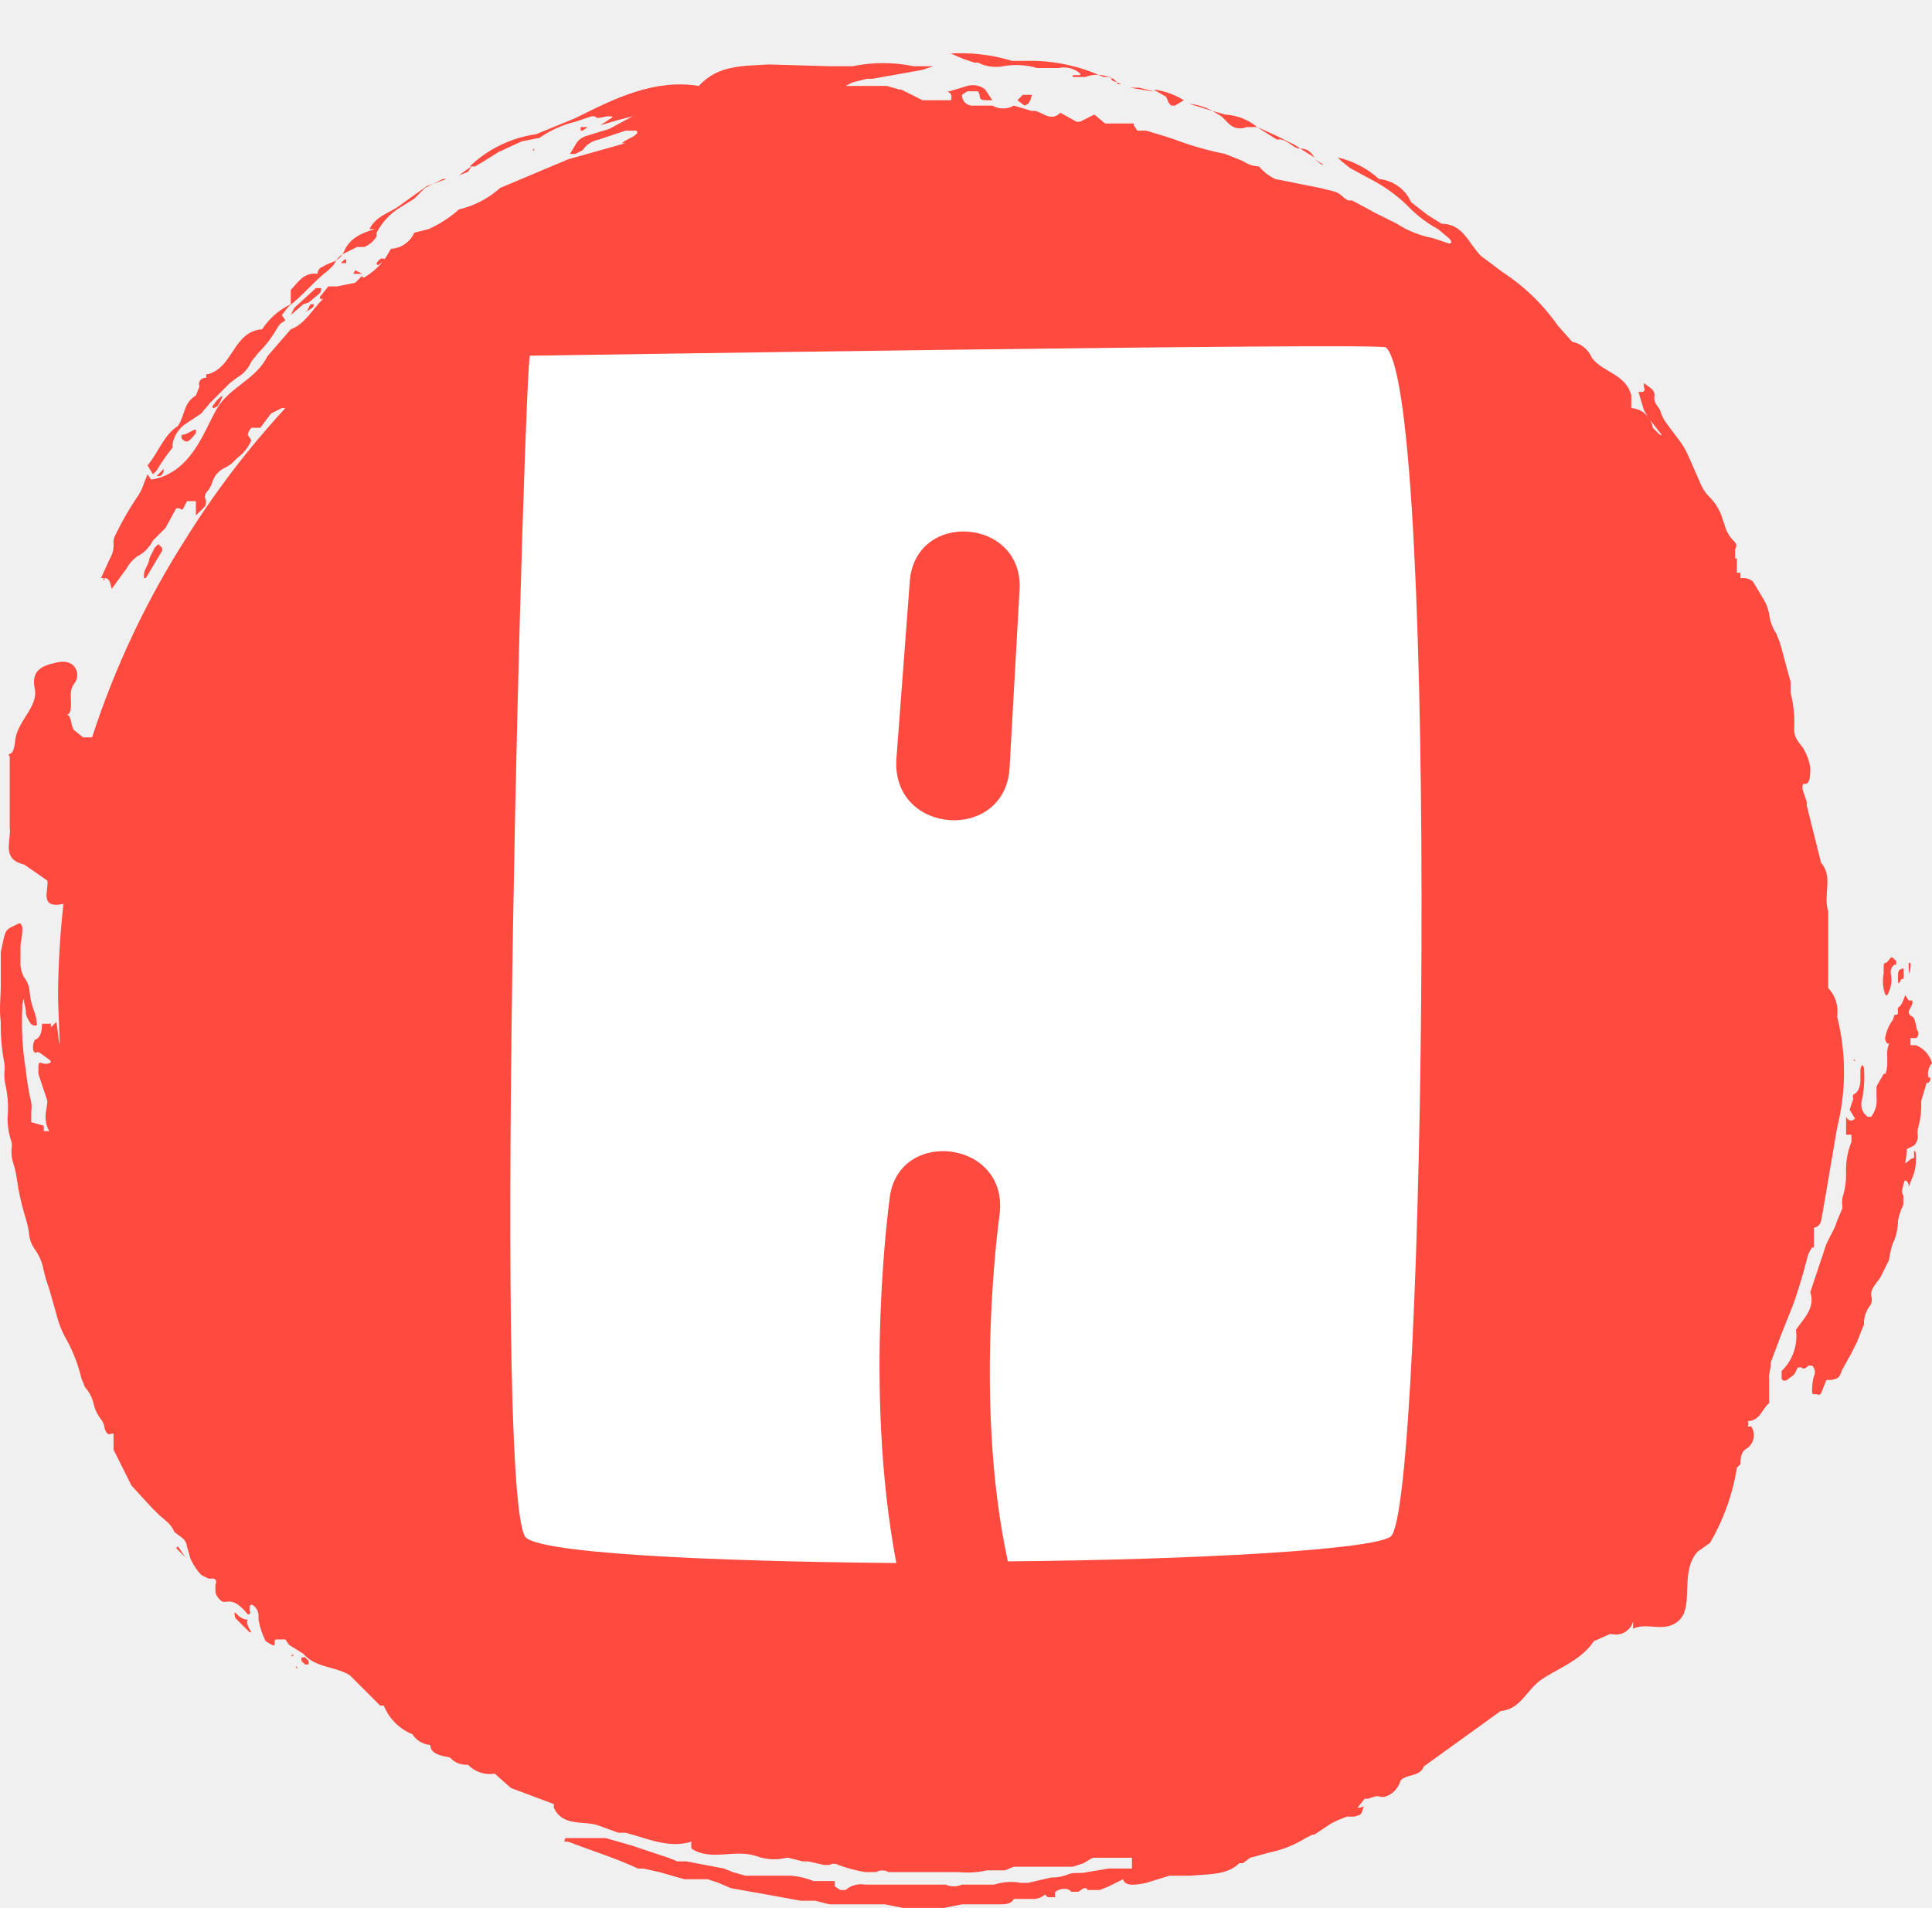
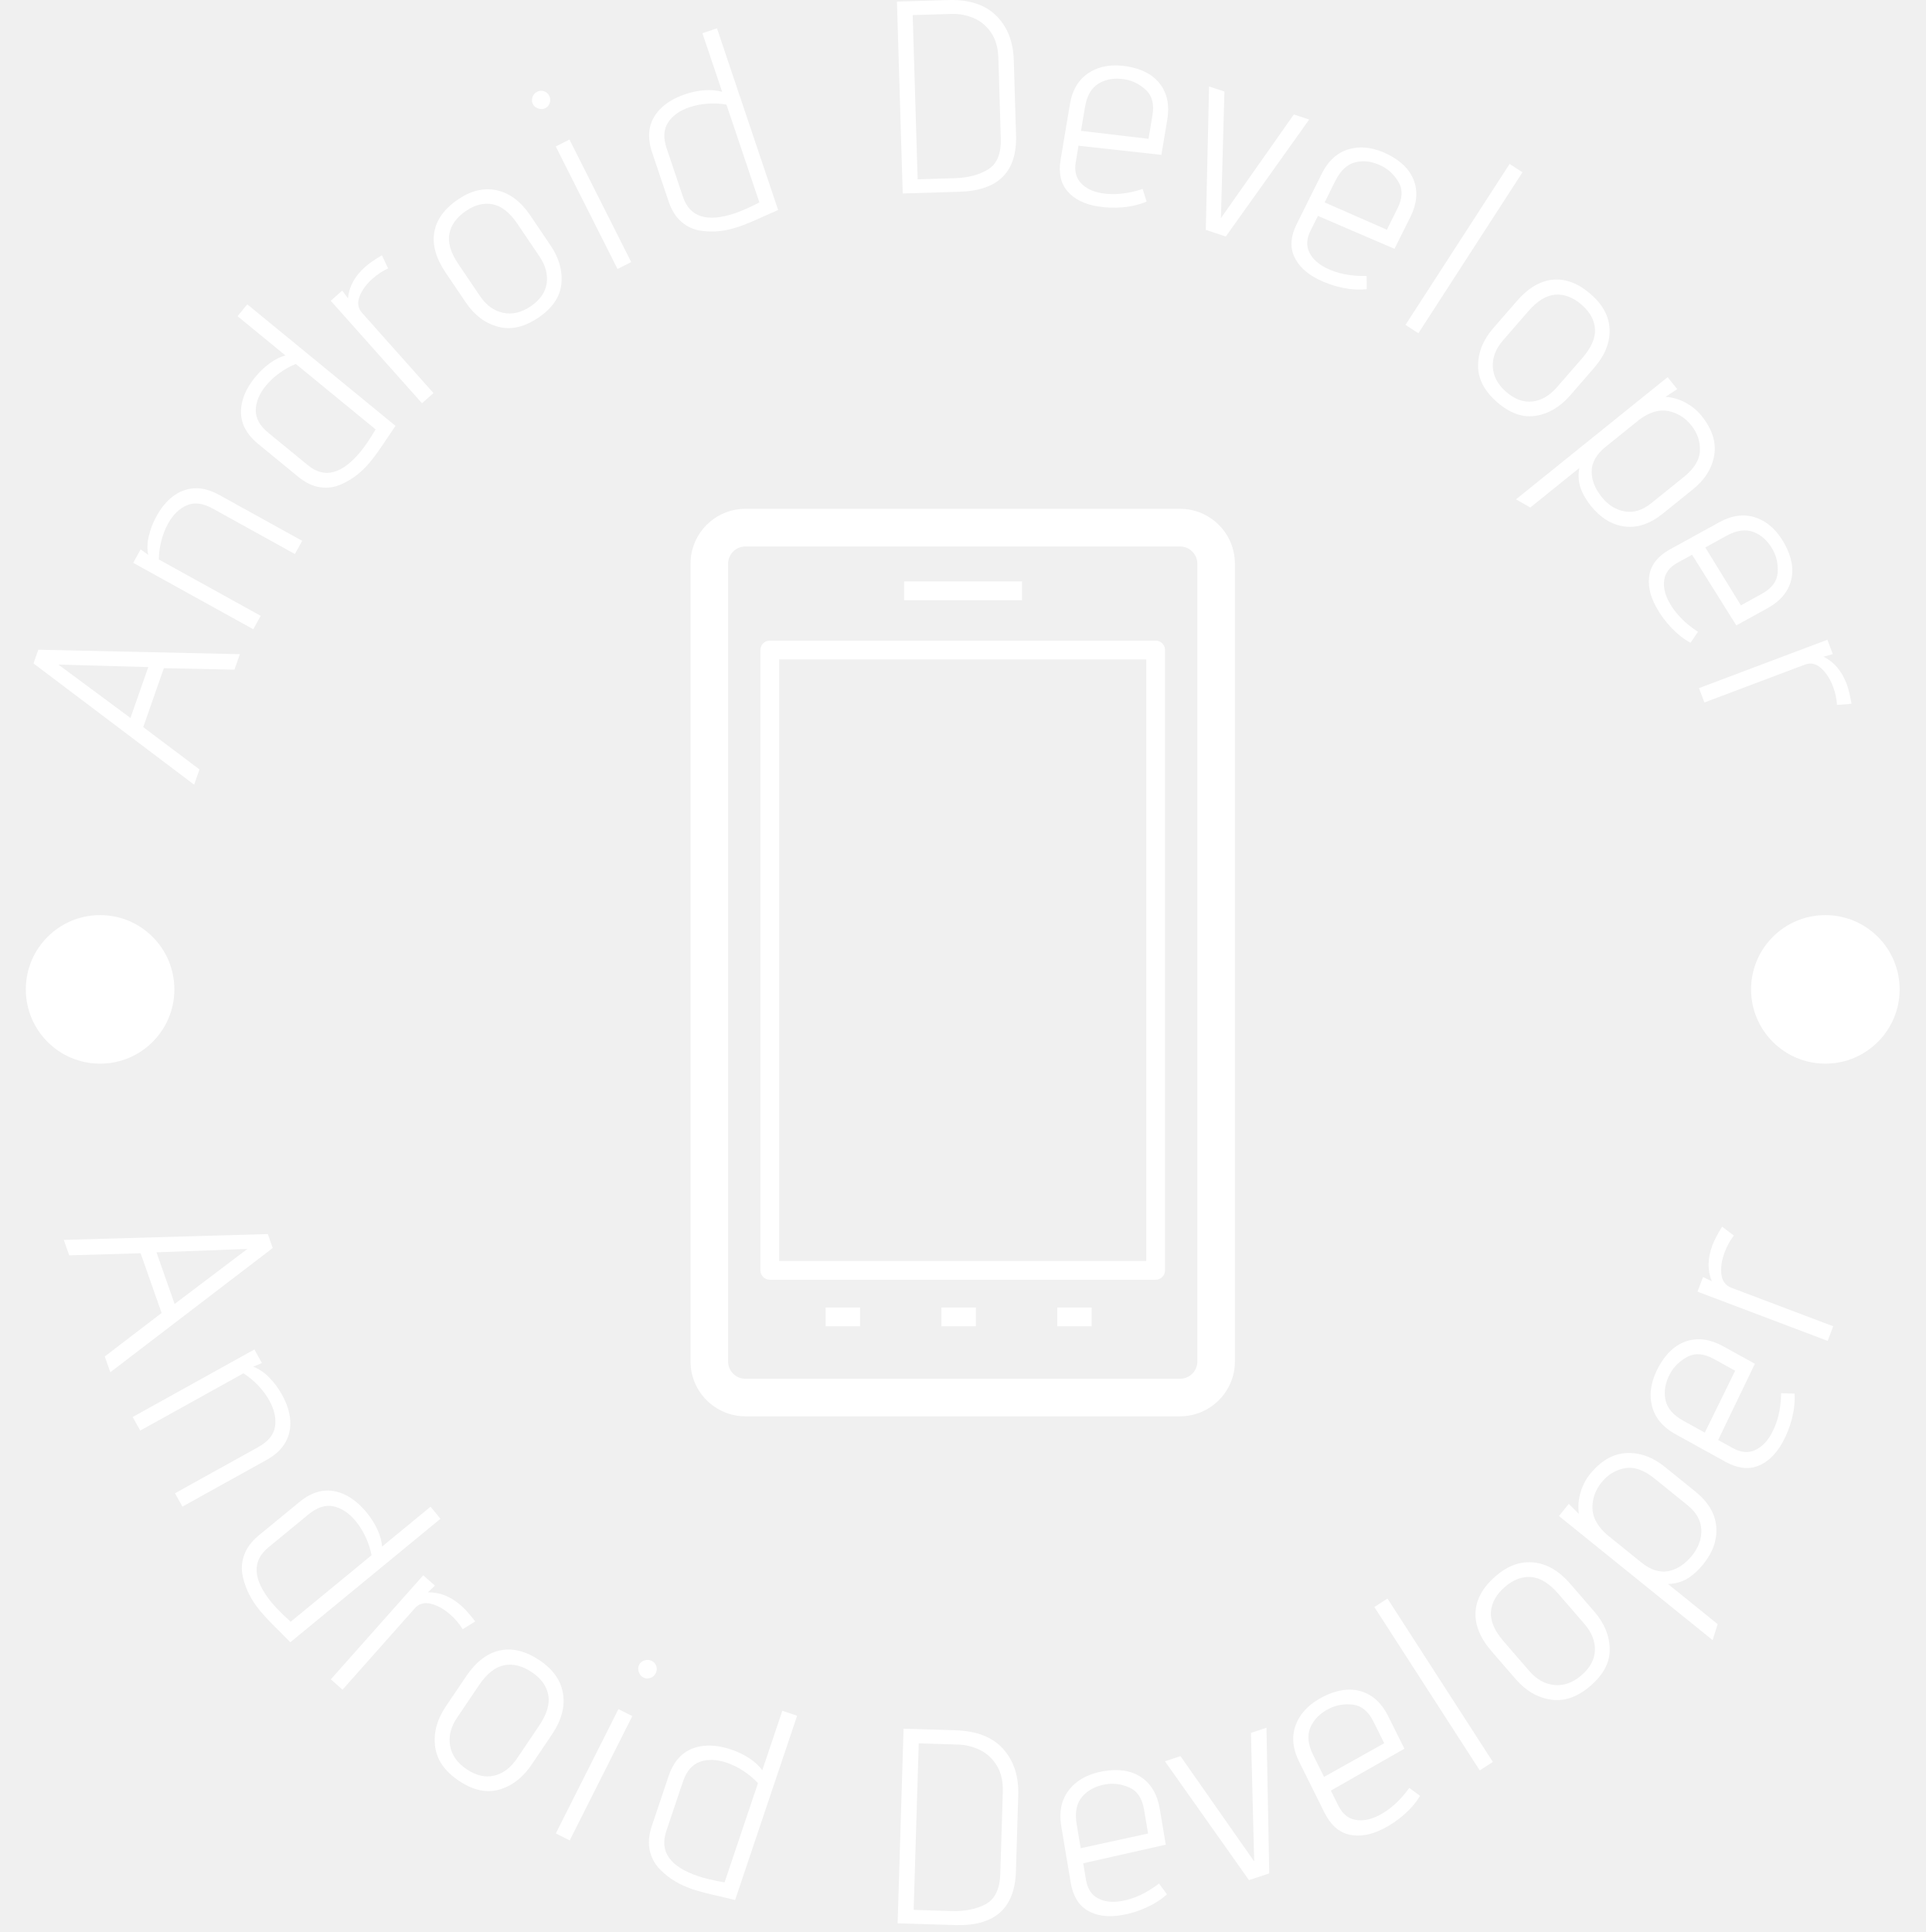
- <svg xmlns="http://www.w3.org/2000/svg" width="308.761" height="304.916" viewBox="0 0 106.008 104.687" class="css-1j8o68f" version="1.1" id="svg23">
-   <defs id="SvgjsDefs2684" />
-   <g id="SvgjsG2685" featurekey="rootContainer" transform="matrix(0.9820593,0,0,0.9820593,-0.05456052,0)" fill="#ff4a3f">
-     <g id="g17">
-       <path d="M19.8 15.3h.5l-.4-.2zm.5.1zm.8-.7c0 .1 0 .1.1.1l.4-.3c-.2-.1-.3-.1-.5.2zm.4-.2zm-4.1 2.3zm-.2.6l.3-.2c.1-.1.1-.2.1-.2h-.2l-.2.4c-.1-.1-.1 0 0 0zm2.2-2.9h-.1l-.2.2h.3zm-2.1 2.4l.6-.5c.1-.1.1-.2.1-.3h-.3l-1.2 1.1-.2.4.7-.6zm-1.1.8z" id="path3" />
-       <path d="M9.7 25v-.2a1.7 1.7 0 0 1 .7-1.1l.9-.6.5-.6.7-.7.4-.4.4-.3a1.9 1.9 0 0 0 .8-.9l.4-.5a5.9 5.9 0 0 0 1-1.3l.2-.3.3-.2-.2-.3.4-.5c.8-.6 1.4-1.4 2.2-2l.3-.3a1.4 1.4 0 0 1 .5-.6l.8-.4h.4a1.4 1.4 0 0 0 .7-.6V13a3.5 3.5 0 0 1 1.3-1.4l.8-.5.2-.2.4-.4 1-.5h.2l-1.1.4-1.4 1c-.6.5-1.4.6-1.8 1.4h.3c-.7.2-1.4.5-1.7 1.2s-.8.6-1.2.9a.4.4 0 0 0-.3.4c-.8-.1-1.1.5-1.5.9v.8a3.9 3.9 0 0 0-1.6 1.4c-1.6.1-1.6 2.1-3 2.5h-.1a.2.2 0 0 0 0 .2c-.3 0-.5.2-.4.5l-.2.5c-.7.4-.6 1.1-1 1.7-.8.5-1.1 1.5-1.7 2.2l.3.5.2-.2a11.6 11.6 0 0 1 .9-1.3zM53.9 3.3l.6.2h.2a2.2 2.2 0 0 0 1.4.2 4.1 4.1 0 0 1 1.9.1h1.2a1.4 1.4 0 0 1 1.2.3.1.1 0 0 1 0 .1H60a.1.1 0 0 0 0 .1h.7a1.8 1.8 0 0 1 1.3 0c.2 0 .1.1.2.2l.5.2h-.2c-.2-.4-.5-.4-.8-.4a9.7 9.7 0 0 0-4.3-.9h-.8A9.8 9.8 0 0 0 53 3h.2zm7.3 3.1zM50.3 4.7zm10.9 1.7h.2-.2zM19 14.7zm32.1-10zm17.6 2.2a.9.9 0 0 0 1 .2h.6a3.1 3.1 0 0 0-1.8-.7l-.7-.2.5.3zm-3.4-1.3c0 .1.1.2.2.3h.2l.5-.3a4.2 4.2 0 0 0-1.7-.6l.7.4zm7.4 2.7l.8.5c-.2-.3-.4-.5-.8-.5z" id="path5" />
-       <path d="M99 76.1l.6-1.6.6-1.5c.2-.5.6-1.8.8-2.6a1.7 1.7 0 0 1 .3-.7h.1v-1.1c.5-.1.4-.6.5-.9l.8-4.7a12.7 12.7 0 0 0 0-6.2 1.9 1.9 0 0 0-.5-1.6v-4.3c-.3-.9.3-1.9-.4-2.7L101 45a.4.4 0 0 0 0-.2l-.2-.6a.5.5 0 0 1 0-.4h.1c.3 0 .3-.5.3-.9a3 3 0 0 0-.4-1.1l-.3-.4a1.1 1.1 0 0 1-.2-.7 6.7 6.7 0 0 0-.2-2v-.6c-.2-.7-.4-1.5-.6-2.2l-.2-.5a2.5 2.5 0 0 1-.4-1.1 2.5 2.5 0 0 0-.3-.8l-.6-1a.8.8 0 0 0-.6-.2h-.1V32h-.2v-.8H97V31a.4.4 0 0 0 0-.1v-.2c.1-.2.1-.3-.1-.5a1.8 1.8 0 0 1-.4-.6l-.2-.6a2.9 2.9 0 0 0-.7-1.2 2.2 2.2 0 0 1-.5-.7l-.7-1.6a4.3 4.3 0 0 0-.6-1l-.6-.8a2.4 2.4 0 0 1-.4-.8l-.2-.3a.6.6 0 0 1-.1-.5.5.5 0 0 0-.2-.4l-.4-.3v.2c.1.2 0 .3-.1.3h-.2l.3 1 .3.5.7.9h-.1l-.2-.2-.2-.2a1.3 1.3 0 0 0-1.2-1.1v-.7c-.3-1.2-1.6-1.3-2.2-2.1a1.5 1.5 0 0 0-1.1-.9l-.8-.9a11.3 11.3 0 0 0-3.1-3l-.8-.6-.4-.3c-.7-.7-1-1.8-2.2-1.8l-.8-.5-.9-.7a2.2 2.2 0 0 0-1.8-1.3 5.1 5.1 0 0 0-2.3-1.2l.2.2.5.4 1.3.7a8.5 8.5 0 0 1 2.1 1.6 6.8 6.8 0 0 0 1.5 1.1l.6.5c.1.1.2.2.1.3H81l-.9-.3a5.6 5.6 0 0 1-2-.8l-1.2-.6-1.3-.7h-.2c-.3-.1-.4-.4-.8-.5l-.8-.2-2.5-.5a2.6 2.6 0 0 1-.9-.7 1.7 1.7 0 0 1-.9-.3l-1-.4a18.1 18.1 0 0 1-2.8-.8l-.6-.2-1-.3h-.5l-.2-.3v-.1h-1.6l-.6-.5-.4.2-.4.2h-.2l-.9-.5c-.6.6-1.1-.2-1.6-.1l-1-.3a1.2 1.2 0 0 1-1.2 0h-1.2a.6.6 0 0 1-.5-.6l.3-.2h.6a.7.7 0 0 1 .1.3c0 .2.2.2.5.2h.2l-.4-.6a1.1 1.1 0 0 0-1-.2l-1 .3H53c.3.2.2.3.2.5h-1.6l-.4-.2-.8-.4h-.1l-.7-.2h-2.3l.4-.2.8-.2h.3l1.7-.3 1.1-.2.6-.2h-1.1a8.4 8.4 0 0 0-3.4 0h-1.3L43 3.6c-1.4.1-2.8 0-3.9 1.2-2.5-.4-4.7.7-6.9 1.8l-2.2.9a6.7 6.7 0 0 0-3.7 1.8h.3l.5-.3.8-.5 1.3-.6 1-.2a6 6 0 0 1 2-.9l.9-.3h.2c.1.2.5 0 .7 0h.2c.1 0 .1.1 0 .1l-.6.4 1-.3.8-.2-1.3.7-1.3.4a1 1 0 0 0-.6.5l-.3.5h.3l.4-.2a1.4 1.4 0 0 1 .9-.6l1.5-.5h.5a.1.1 0 0 1 .1.2c-.2.2-.6.3-.8.5h.2l-3.2.9-3.8 1.6a5.2 5.2 0 0 1-2.3 1.2 6.6 6.6 0 0 1-1.7 1.1l-.8.2a1.5 1.5 0 0 1-1.3.9l-.3.5a3.7 3.7 0 0 1-1.2 1.1h-.1v-.1l-.2.2-.2.2-1 .2h-.5l-.4.5c-.1.1-.1.2 0 .2h.1c-.6.6-1 1.4-1.8 1.7L15 19.9c-.6 1.2-1.8 1.6-2.6 2.6s-1.4 3.9-3.9 4.3l-.2-.3-.2.5a2.7 2.7 0 0 1-.4.8 16.9 16.9 0 0 0-1.2 2.1.8.8 0 0 0-.1.5 1.4 1.4 0 0 1-.2.8l-.5 1.1h.2c.3 0 .3.3.4.6l.8-1.1a2.2 2.2 0 0 1 .6-.7 2 2 0 0 0 .9-.9l.3-.3.4-.4.6-1.1h.2c.1.1.1.1.2 0l.2-.4h.5v.8l.5-.5a.5.5 0 0 0 0-.5.4.4 0 0 1 .1-.3 1.5 1.5 0 0 0 .3-.5 1.3 1.3 0 0 1 .8-.9l.3-.2.3-.3a2.4 2.4 0 0 0 .8-1l-.2-.3c0-.1.1-.3.2-.4h.5l.6-.8.6-.3h.2a48.8 48.8 0 0 0-5.5 7.2h-.1.1a48.4 48.4 0 0 0-5.3 11.2h-.5l-.5-.4c-.2-.2-.1-.7-.4-.9h.1c.3-.5-.1-1.2.3-1.7s.1-1.4-.9-1.2-1.5.5-1.3 1.5-1 1.8-1.1 2.9-.5.5-.3.9v3.9c.1.8-.5 1.8.8 2.1l1.3.9c.1.5-.5 1.6.9 1.3a49.2 49.2 0 0 0-.3 5c0 1.1.1 2.2.1 3.3v-.4c-.1-.4-.1-.8-.2-1.3l-.3.3v-.2h-.5c0 .5-.1.8-.4.9a.9.9 0 0 0-.1.5c0 .1.1.3.2.2s.4.2.7.4-.2.3-.4.2-.2.1-.2.3v.3l.5 1.5c0 .3-.1.6-.1.9a1.7 1.7 0 0 0 .2.8h-.3v-.3l-.7-.2v-.6a1.5 1.5 0 0 0 0-.5 14.6 14.6 0 0 1-.3-1.8 16.6 16.6 0 0 1-.2-3.5.9.9 0 0 1 .1-.5v.2a2.9 2.9 0 0 1 .1.5.8.8 0 0 0 .1.4c.1.2.2.4.4.4s.1-.1.1-.2a2.1 2.1 0 0 0-.1-.5 4.2 4.2 0 0 1-.3-1.3 1.5 1.5 0 0 0-.3-.7 1.6 1.6 0 0 1-.2-.9v-.8c0-.3.1-.6.1-.9a.5.5 0 0 0-.1-.4h-.1c-.8.4-.7.2-1 1.6V55c0 .7-.1 1.4 0 2.1a10.8 10.8 0 0 0 .2 2.3 1.8 1.8 0 0 1 0 .5 3.1 3.1 0 0 0 .1.9 5.9 5.9 0 0 1 .1 1.3 3.9 3.9 0 0 0 .2 1.7 1.2 1.2 0 0 1 0 .4 2.1 2.1 0 0 0 .1.8 4.9 4.9 0 0 1 .2.9 14 14 0 0 0 .5 2.2 5 5 0 0 1 .2 1 1.7 1.7 0 0 0 .3.7 2.9 2.9 0 0 1 .5 1.2 8.5 8.5 0 0 0 .3 1l.4 1.4a5.4 5.4 0 0 0 .6 1.5 8.5 8.5 0 0 1 .8 2.1l.2.5a2.1 2.1 0 0 1 .5 1 2.1 2.1 0 0 0 .4.8 1 1 0 0 1 .2.5c.1.3.2.4.4.3h.1v.9l.5 1 .5 1 1.1 1.2.4.4c.3.3.7.5.9 1l.4.3a.7.7 0 0 1 .3.5l.2.7a3.3 3.3 0 0 0 .6.9l.4.2h.3a.2.2 0 0 1 .1.3 2.5 2.5 0 0 0 0 .5.9.9 0 0 0 .4.5h.2c.4-.1.8.2 1.2.7h.1c0-.1.1-.1 0-.2v-.2c0-.1.1-.2.2-.1a.7.7 0 0 1 .3.6v.2a4.3 4.3 0 0 0 .4 1.2c.5.3.5.3.5.1s0-.2.2-.2h.4l.2.3.8.5c.7.8 1.8.7 2.6 1.2l1.7 1.7h.2a2.9 2.9 0 0 0 1.6 1.6 1.3 1.3 0 0 0 1 .6c0 .5.6.6 1.1.7a1.2 1.2 0 0 0 .8.4h.2a1.7 1.7 0 0 0 1.5.5l.9.8 2.4.9v.2c.5 1.1 1.7.7 2.5 1l1.1.4h.4c1.2.3 2.4.9 3.7.5a.7.7 0 0 0 0 .4c1.1.7 2.4 0 3.6.4a2.9 2.9 0 0 0 1.7.1h.1l.8.2h.3l.9.2h.3a.5.5 0 0 1 .5 0 7.9 7.9 0 0 0 1.5.4h.6a.7.7 0 0 1 .7 0h3.9a5 5 0 0 0 1.6-.1h1l.5-.2H60l.6-.2.5-.3h2.2v.6H62l-1.2.2c-.4.1-.7 0-1 .1a2.4 2.4 0 0 1-1 .2l-1.3.3h-.4a3.1 3.1 0 0 0-1.5.1h-1.8a1.1 1.1 0 0 1-.9 0h-4.5a1.3 1.3 0 0 0-1.1.3H47l-.3-.2v-.3h-1.2a4.1 4.1 0 0 0-1.3-.3h-2.5l-.7-.2-.5-.2-2.1-.4h-.5l-.5-.2-2.1-.7-1.4-.4h-2.2c-.1 0-.1.1-.1.2h.2c1.3.5 2.6.9 3.9 1.5h.3l.9.2 1.4.4h1.3l.6.2.7.3 1.7.3 1.1.2 1.1.2h.8l.8.2h3.1l1 .2h2.3l1-.2H56c.4 0 .6-.1.7-.3h1a1 1 0 0 0 .8-.3c-.1.1 0 .1.1.2h.4v-.2c0-.1 0-.1.2-.2s.6-.1.7.1h.4l.3-.2c.2 0 .2 0 .2.1h.7l.5-.2.8-.4c.1.3.4.4 1.3.2l1.3-.4h1.2c.9-.1 2 0 2.7-.7h.2l.4-.3 1.1-.3a6.1 6.1 0 0 0 2-.8l.4-.2h.1l.9-.6.4-.2.5-.2h.4c.4-.1.4-.1.5-.4s0-.1-.2-.1h-.1l.4-.5h.2c.3-.1.5-.2.7-.1h.2a1.3 1.3 0 0 0 .9-.9c.3-.4 1.1-.2 1.3-.8l4.3-3.1c1.1-.1 1.4-1.1 2.2-1.7s2.3-1.1 3-2.2l.9-.4h.1a1 1 0 0 0 1.2-.7v.4c.8-.4 1.8.3 2.6-.5s0-2.7 1-3.8l.7-.5a12.1 12.1 0 0 0 1.5-4.2l.2-.2c0-.3 0-.7.4-.9a.9.9 0 0 0 .2-1.2h-.2a.3.3 0 0 0 0-.3c.7 0 .8-.7 1.2-1V77a.5.5 0 0 1 0-.2 3.8 3.8 0 0 0 .1-.7zM5.9 32.2z" id="path7" />
-       <path d="M26.4 9.3l-.3.2-.4.3.5-.2zm6.1-2h.1l.3-.2h-.4zm-2.6 1l-.1.1h.1v-.1zm-1.5 1.4zm1.3-.2zm-6.3 3.1zM9.2 26.2l-.4.4H9a.4.4 0 0 0 .2-.4zm3-3.5a2.1 2.1 0 0 0 .3-.6 1.5 1.5 0 0 0-.5.5c-.1.1-.1.2 0 .2zM11 24.2V24c-.2 0-.5.3-.8.3v.2c.3.3.4.2.8-.3zm3 66.2zM73.9 9.2h.1l-.5-.3zm-2.5-1.4c.5-.1.8.4 1.2.5h.1l-.3-.2-1-.5-1.1-.5.3.2zM52.8 3.1zm11.7 2h-.1l-1.2-.2h.5zm2 .7l1.3.4a3.3 3.3 0 0 0-1.3-.4zm-9 0a1 1 0 0 0 .2-.5h-.5l-.3.3.4.3zm9 1.6zM49.9 4.2zm2.9.7zM48.5 4zm13.8 2.1a.5.5 0 0 0 0 .1zm44.8 52.3h-.3V58h.3c.1 0 .2-.3.1-.4s-.1-.7-.3-.8a.3.3 0 0 1-.2-.3l.2-.4a.4.4 0 0 0 0-.2h-.2l-.2-.3c-.1.3-.2.6-.4.7a.5.5 0 0 0 0 .2c0 .1 0 .2-.1.2h-.1a1.1 1.1 0 0 1-.1.3 2.3 2.3 0 0 0-.4.9.4.4 0 0 0 .1.4h.1a1.7 1.7 0 0 0-.1.8v.4a1.8 1.8 0 0 1-.1.5h-.1l-.4.7v.6a1.5 1.5 0 0 1-.3 1.1h-.2l-.2-.2a.9.9 0 0 1-.1-.8 6.5 6.5 0 0 0 .1-1.7c0-.1-.1-.2-.1-.2a.5.5 0 0 0-.1.3v.6c0 .2-.1.6-.3.7s-.1.2-.1.3l-.2.6.3.5c-.2.2-.4.1-.5-.1v1h.3v.4a4.2 4.2 0 0 0-.3 1.4 3.3 3.3 0 0 0 0 .4 4 4 0 0 1-.2 1.3 2 2 0 0 0 0 .6l-.3.7a3.2 3.2 0 0 1-.3.7l-.3.6-.9 2.7c.3.9-.4 1.5-.8 2.1a2.7 2.7 0 0 1-.8 2.3v.4c0 .1.1.2.3.1l.4-.3.2-.4h.2c.1.1.2.1.4-.1h.2a.5.5 0 0 1 .1.6 2.9 2.9 0 0 0-.1.8c0 .1 0 .2.1.2h.2c.1.1.2 0 .3-.3l.2-.5h.3c.4-.1.4-.1.6-.6l.5-.9.3-.6.4-1a1.6 1.6 0 0 1 .3-1 .6.6 0 0 0 .1-.6c0-.2 0-.3.2-.6l.3-.4.5-1a4.7 4.7 0 0 1 .2-.9 3 3 0 0 0 .3-1.3 3.8 3.8 0 0 1 .3-.9v-.5c-.1-.2-.1-.2 0-.6s.1-.2.2-.2a.4.4 0 0 1 .1.3l.2-.5a2.3 2.3 0 0 0 .2-.9v-.3c0-.1 0-.3-.1-.3v.4c-.2 0-.3.2-.5.3a6.4 6.4 0 0 0 .1-.8l.4-.2a.7.7 0 0 0 .2-.6 1.4 1.4 0 0 1 0-.3 4.8 4.8 0 0 0 .2-1.4v-.2l.3-1h.1a.3.3 0 0 0 .1-.3h-.1a.9.9 0 0 1 .2-.8 1.5 1.5 0 0 0-.9-1zm-1.2 7.8zm-.2-9.9zm0 0zM9.1 30.8a.3.3 0 0 0 0-.2l-.2-.2-.2.2-.3.6c0 .3-.3.6-.3.9v.2h.1zm96.3 24.8h.1a1.7 1.7 0 0 0 .2-1.2.5.5 0 0 1 .2-.5h.1v-.2l-.2-.2h-.1c-.1.1-.2.3-.3.3s-.1.1-.1.3v.3a2.2 2.2 0 0 0 .1 1.2zM13.2 90.1c-.1 0 0 .2 0 .3l.8.8h.1c-.2-.3-.3-.6-.2-.7a.9.9 0 0 1-.5-.2zm.8.3zm92.3-35.7h.1a2 2 0 0 0 0-.6c-.3.1-.3.1-.3.6s.1.1.2 0z" id="path9" />
-       <path d="M106.7 62a.6.6 0 0 0 .1-.5c0-.1-.1-.2-.1-.1h-.2v.2c0 .4.1.5.2.4zm.1-8.2h-.1v.6a1 1 0 0 0 .1-.6zM17.1 92.6h-.2v.2l.2.2h.2v-.2zm86.6-33.3c0-.1 0-.1-.1-.1zM9.9 86.5l.5.5-.4-.6z" id="path11" />
-       <circle cx="10.5" cy="87.1" transform="rotate(-24.8 10.4 87.159)" id="circle13" />
-       <path d="M9.7 30.1h-.1v.2-.2h.1zm83.2-6.6l-.2-.3h-.1zm-14.7 77.1zM5.9 32.2zm-.1.2a.3.3 0 0 0 .1-.2v.2zm1.9-4.9zM61.5 2.4zm42.8 58.2v.1-.1zM16.4 92.5h-.1c.1.1.2 0 .1-.1zm.2.7h.1l-.1-.1v.1zm73.9-71.3zm15.2 34.4zM14.6 91.7zm92.1-37zm-.8 11.4zM34.6 0z" id="path15" />
-     </g>
-   </g>
-   <g id="SvgjsG2686" featurekey="nameFeature-0" transform="matrix(2.284354,0,0,2.284354,27.98006,-5.60952)" fill="#ffffff">
-     <path d="M9.6 16.48 l-0.32 4.24 c-0.08 1.8 2.6 1.96 2.72 0.2 l0.24 -4.28 c0.12 -1.76 -2.56 -1.96 -2.64 -0.16 z M0.48 11 l0 0 c0.04 0 20.48 -0.32 20.56 -0.2 c1.28 1.12 0.96 27.8 0.12 28.56 c-0.4 0.32 -4.64 0.56 -9.2 0.6 c-0.84 -3.84 -0.2 -8.32 -0.2 -8.32 c0.24 -1.8 -2.44 -2.12 -2.64 -0.4 c0 0.04 -0.64 4.52 0.16 8.76 c-4.56 -0.04 -8.68 -0.24 -8.92 -0.64 c-0.8 -1.44 0 -28.28 0.12 -28.36 z" id="path20" />
+ <svg xmlns="http://www.w3.org/2000/svg" version="1.1" width="2000" height="2007" viewBox="0 0 2000 2007">
+   <g transform="matrix(1,0,0,1,0,-3.569807)">
+     <svg viewBox="0 0 280 281" data-background-color="#ffffff" preserveAspectRatio="xMidYMid meet" height="2007" width="2000">
+       <g id="tight-bounds" transform="matrix(1,0,0,1,0,0.5000147)">
+         <svg viewBox="0 0 280 280" height="280" width="280">
+           <g>
+             <svg viewBox="0 0 280 280" height="280" width="280">
+               <g>
+                 <svg viewBox="0 0 280 280" height="280" width="280">
+                   <g id="textblocktransform">
+                     <svg viewBox="0 0 280 280" height="280" width="280" id="textblock">
+                       <g>
+                         <svg viewBox="0 0 280 280" height="280" width="280">
+                           <g transform="matrix(1,0,0,1,100.4148,74.00337)">
+                             <svg viewBox="0 0 79.17 131.993" height="131.993" width="79.17">
+                               <g id="icon-0">
+                                 <svg data-name="Layer 1" viewBox="28.26 13.75 43.48 72.49" x="0" y="0" height="131.993" width="79.17" class="icon-jxe-0" data-fill-palette-color="accent" id="jxe-0">
+                                   <path d="M67.36 13.75H32.64A4.39 4.39 0 0 0 28.26 18.13V81.86A4.39 4.39 0 0 0 32.64 86.24H67.36A4.39 4.39 0 0 0 71.74 81.86V18.14A4.39 4.39 0 0 0 67.36 13.75M68.74 81.86A1.38 1.38 0 0 1 67.36 83.24H32.64A1.38 1.38 0 0 1 31.26 81.86V18.14A1.38 1.38 0 0 1 32.64 16.76H67.36A1.38 1.38 0 0 1 68.74 18.14z" fill="#ffffff" data-fill-palette-color="accent" />
+                                   <path d="M65.41 24.28H34.59A0.75 0.75 0 0 0 33.84 25.03V74.58A0.75 0.75 0 0 0 34.59 75.33H65.41A0.75 0.75 0 0 0 66.16 74.58V25A0.75 0.75 0 0 0 65.41 24.28M64.66 73.83H35.34V25.78H64.66z" fill="#ffffff" data-fill-palette-color="accent" />
+                                   <rect x="45.32" y="19.55" width="9.42" height="1.5" fill="#ffffff" data-fill-palette-color="accent" />
+                                   <rect x="39.05" y="77.55" width="2.75" height="1.5" fill="#ffffff" data-fill-palette-color="accent" />
+                                   <rect x="48.3" y="77.55" width="2.75" height="1.5" fill="#ffffff" data-fill-palette-color="accent" />
+                                   <rect x="57.55" y="77.55" width="2.75" height="1.5" fill="#ffffff" data-fill-palette-color="accent" />
+                                 </svg>
+                               </g>
+                             </svg>
+                           </g>
+                           <g id="text-0">
+                             <path d="M34.083 97.401l-10.262-0.219-3.002 8.57 8.182 6.157-0.777 2.218-23.361-17.636 0.697-1.992 29.313 0.647zM8.475 96.659l10.487 7.767 2.594-7.404z" fill="#ffffff" data-fill-palette-color="primary" />
+                             <path d="M42.876 80.578l-11.952-6.613c-1.417-0.784-2.673-0.941-3.769-0.47-1.095 0.471-2.003 1.357-2.722 2.659v0c-0.437 0.79-0.77 1.652-1 2.587-0.229 0.935-0.343 1.813-0.341 2.633v0l14.81 8.195-1.08 1.951-17.459-9.66 1.08-1.951 1.108 0.795c-0.179-0.827-0.153-1.738 0.078-2.733 0.232-0.995 0.605-1.956 1.119-2.886v0c0.707-1.278 1.52-2.254 2.44-2.928v0c0.932-0.698 1.961-1.077 3.087-1.137 1.126-0.06 2.327 0.264 3.605 0.97v0l12.057 6.672z" fill="#ffffff" data-fill-palette-color="primary" />
+                             <path d="M37.535 64.568c-2.156-1.768-2.918-3.852-2.288-6.254v0c0.3-1.162 0.93-2.328 1.889-3.498v0c0.623-0.76 1.317-1.418 2.083-1.975 0.766-0.557 1.525-0.938 2.278-1.145v0l-6.96-5.707 1.414-1.725 21.558 17.677-1.235 1.82c-0.951 1.452-1.737 2.558-2.36 3.318v0c-0.623 0.76-1.28 1.414-1.971 1.964-0.691 0.549-1.47 1.018-2.337 1.405v0c-0.976 0.436-1.999 0.575-3.072 0.417-1.072-0.158-2.132-0.666-3.179-1.525v0zM43.006 52.933c-0.762 0.302-1.536 0.732-2.32 1.291-0.784 0.559-1.463 1.187-2.035 1.885v0c-0.943 1.15-1.431 2.32-1.464 3.512-0.033 1.192 0.577 2.301 1.829 3.329v0l5.759 4.722c2.402 1.97 4.958 1.302 7.669-2.004v0c0.64-0.78 1.364-1.852 2.172-3.214v0z" fill="#ffffff" data-fill-palette-color="primary" />
+                             <path d="M61.363 58.652l-13.269-14.902 1.666-1.483 0.838 1.121c0.155-1.702 0.986-3.224 2.493-4.567v0c0.535-0.477 1.349-1.041 2.439-1.692v0l0.905 1.914c-0.811 0.367-1.564 0.859-2.258 1.477v0c-0.912 0.812-1.545 1.678-1.899 2.598-0.354 0.92-0.231 1.717 0.369 2.391v0l10.382 11.66z" fill="#ffffff" data-fill-palette-color="primary" />
+                             <path d="M80.048 35.683c1.249 1.848 1.777 3.718 1.583 5.612-0.194 1.894-1.314 3.532-3.359 4.915v0c-2.046 1.383-4.003 1.817-5.874 1.304-1.87-0.514-3.422-1.684-4.656-3.51v0l-2.945-4.355c-1.413-2.09-1.961-4.05-1.645-5.883 0.316-1.832 1.474-3.425 3.476-4.777v0c1.914-1.294 3.8-1.728 5.658-1.302 1.858 0.426 3.464 1.64 4.817 3.641v0zM75.256 32.577c-1.115-1.65-2.313-2.603-3.592-2.859-1.279-0.257-2.579 0.061-3.899 0.953v0c-1.364 0.922-2.17 2.028-2.419 3.319-0.249 1.29 0.184 2.76 1.299 4.41v0l3.167 4.684c0.892 1.32 2.004 2.122 3.335 2.409 1.331 0.286 2.667-0.025 4.01-0.932v0c1.364-0.922 2.143-2.034 2.336-3.335 0.194-1.301-0.163-2.622-1.07-3.964v0z" fill="#ffffff" data-fill-palette-color="primary" />
+                             <path d="M79.301 15.733c-0.308 0.155-0.65 0.171-1.024 0.048-0.374-0.123-0.639-0.339-0.795-0.648v0c-0.155-0.308-0.174-0.641-0.056-0.997 0.118-0.357 0.342-0.619 0.674-0.786v0c0.332-0.167 0.667-0.195 1.006-0.083 0.339 0.112 0.592 0.333 0.759 0.665v0c0.167 0.332 0.192 0.676 0.075 1.033-0.118 0.357-0.33 0.613-0.639 0.768zM89.797 39.12l-8.982-17.817 1.992-1.004 8.981 17.817z" fill="#ffffff" data-fill-palette-color="primary" />
+                             <path d="M94.829 22.171c-0.889-2.642-0.429-4.814 1.38-6.515v0c0.871-0.825 2.023-1.479 3.458-1.962v0c0.931-0.313 1.869-0.503 2.813-0.569 0.944-0.066 1.79 0.014 2.538 0.239v0l-2.871-8.531 2.114-0.711 8.892 26.422-2.013 0.887c-1.576 0.727-2.83 1.246-3.761 1.56v0c-0.931 0.313-1.835 0.519-2.712 0.619-0.877 0.099-1.786 0.083-2.727-0.049v0c-1.058-0.148-2-0.574-2.825-1.277-0.825-0.703-1.453-1.696-1.885-2.979v0zM105.64 15.213c-0.806-0.149-1.69-0.195-2.651-0.137-0.961 0.057-1.87 0.23-2.725 0.518v0c-1.409 0.474-2.444 1.208-3.105 2.2-0.66 0.993-0.732 2.256-0.215 3.791v0l2.375 7.059c0.991 2.944 3.512 3.735 7.563 2.371v0c0.956-0.322 2.139-0.846 3.547-1.572v0z" fill="#ffffff" data-fill-palette-color="primary" />
+                             <path d="M131.275 28.138l-0.841-27.905 7.484-0.226c2.999-0.09 5.313 0.663 6.941 2.261 1.629 1.598 2.484 3.763 2.567 6.497v0l0.328 10.908c0.16 5.308-2.573 8.046-8.199 8.215v0zM145.185 8.434c-0.046-1.513-0.408-2.757-1.089-3.732-0.68-0.976-1.531-1.674-2.553-2.095-1.022-0.421-2.077-0.615-3.166-0.582v0l-5.652 0.171 0.719 23.884 5.414-0.163c1.937-0.058 3.551-0.486 4.842-1.281 1.291-0.796 1.903-2.295 1.837-4.498v0z" fill="#ffffff" data-fill-palette-color="primary" />
+                             <path d="M166.745 29.313c-1.044 0.444-2.194 0.723-3.451 0.835-1.257 0.113-2.488 0.068-3.692-0.134v0c-1.938-0.324-3.396-1.06-4.376-2.206-0.979-1.147-1.309-2.676-0.988-4.587v0l1.348-8.052c0.355-2.121 1.293-3.66 2.812-4.617 1.52-0.957 3.366-1.254 5.54-0.89v0c2.173 0.364 3.771 1.23 4.794 2.6 1.023 1.369 1.361 3.088 1.014 5.156v0l-0.855 5.107-12.052-1.332-0.401 2.396c-0.21 1.257 0.038 2.268 0.744 3.032 0.707 0.764 1.714 1.256 3.023 1.476v0c1.833 0.307 3.819 0.101 5.959-0.618v0zM167.593 16.775c0.272-1.624-0.047-2.855-0.957-3.693-0.909-0.839-1.927-1.352-3.053-1.541v0c-1.44-0.241-2.697-0.048-3.772 0.58-1.074 0.628-1.752 1.78-2.032 3.455v0l-0.579 3.457 9.821 1.159z" fill="#ffffff" data-fill-palette-color="primary" />
+                             <path d="M175.351 33.434l0.475-20.857 2.231 0.737-0.507 18.414 10.604-15.077 2.231 0.737-12.123 17.008z" fill="#ffffff" data-fill-palette-color="primary" />
+                             <path d="M198.761 42.056c-1.128 0.121-2.309 0.051-3.545-0.207-1.235-0.259-2.4-0.661-3.493-1.206v0c-1.759-0.876-2.939-2.005-3.541-3.387-0.602-1.382-0.471-2.941 0.394-4.676v0l3.639-7.308c0.959-1.925 2.304-3.124 4.037-3.596 1.733-0.472 3.586-0.217 5.558 0.766v0c1.973 0.982 3.248 2.277 3.827 3.885 0.579 1.608 0.4 3.351-0.535 5.229v0l-2.308 4.634-11.139-4.79-1.083 2.174c-0.568 1.141-0.626 2.18-0.173 3.117 0.453 0.937 1.273 1.702 2.462 2.294v0c1.664 0.828 3.623 1.211 5.879 1.148v0zM203.23 30.312c0.734-1.474 0.788-2.744 0.163-3.812-0.625-1.068-1.449-1.856-2.471-2.365v0c-1.307-0.651-2.566-0.833-3.776-0.546-1.211 0.287-2.195 1.191-2.953 2.713v0l-1.562 3.137 9.055 3.975z" fill="#ffffff" data-fill-palette-color="primary" />
+                             <path d="M204.393 47.255l15.139-23.409 1.873 1.212-15.139 23.409z" fill="#ffffff" data-fill-palette-color="primary" />
+                             <path d="M228.353 57.497c-1.463 1.684-3.134 2.676-5.014 2.978-1.88 0.301-3.752-0.357-5.615-1.977v0c-1.864-1.619-2.789-3.399-2.775-5.338 0.014-1.939 0.744-3.741 2.189-5.405v0l3.448-3.969c1.654-1.904 3.407-2.94 5.258-3.107 1.851-0.168 3.689 0.541 5.513 2.125v0c1.744 1.515 2.65 3.225 2.718 5.13 0.068 1.905-0.69 3.77-2.275 5.594v0zM230.117 52.066c1.306-1.503 1.918-2.906 1.835-4.208-0.082-1.302-0.724-2.476-1.927-3.521v0c-1.243-1.08-2.52-1.573-3.83-1.481-1.311 0.092-2.619 0.89-3.925 2.393v0l-3.709 4.269c-1.045 1.203-1.533 2.484-1.466 3.844 0.067 1.36 0.712 2.571 1.935 3.633v0c1.243 1.08 2.518 1.545 3.824 1.397 1.307-0.148 2.492-0.834 3.554-2.057v0z" fill="#ffffff" data-fill-palette-color="primary" />
+                             <path d="M220.463 72.625l22.049-17.766 1.4 1.737-1.707 1.119c1.049 0.075 2.033 0.365 2.951 0.87 0.918 0.505 1.677 1.129 2.277 1.873v0c1.549 1.923 2.17 3.835 1.861 5.738-0.308 1.902-1.352 3.57-3.13 5.002v0l-4.31 3.473c-1.881 1.516-3.748 2.151-5.601 1.904-1.852-0.246-3.478-1.238-4.877-2.974v0c-0.716-0.889-1.225-1.775-1.527-2.657-0.302-0.882-0.359-1.842-0.172-2.879v0l-7.132 5.747zM244.889 69.361c1.509-1.216 2.284-2.497 2.325-3.842 0.041-1.346-0.38-2.566-1.263-3.662v0c-0.9-1.116-2.01-1.807-3.331-2.072-1.322-0.265-2.721 0.146-4.198 1.233v0l-4.899 3.948c-1.344 1.083-2.028 2.265-2.053 3.547-0.025 1.281 0.471 2.553 1.488 3.813v0c0.916 1.137 2.023 1.823 3.319 2.057 1.297 0.234 2.586-0.166 3.867-1.198v0z" fill="#ffffff" data-fill-palette-color="primary" />
+                             <path d="M245.849 93.488c-0.996-0.543-1.928-1.272-2.796-2.189-0.868-0.916-1.597-1.909-2.186-2.979v0c-0.948-1.721-1.276-3.321-0.984-4.8 0.292-1.479 1.287-2.686 2.984-3.621v0l7.152-3.938c1.884-1.037 3.672-1.257 5.366-0.659 1.693 0.598 3.071 1.863 4.134 3.793v0c1.063 1.93 1.375 3.721 0.935 5.373-0.439 1.651-1.578 2.983-3.415 3.995v0l-4.535 2.497-6.433-10.279-2.128 1.172c-1.116 0.615-1.755 1.436-1.916 2.464-0.161 1.028 0.078 2.124 0.718 3.287v0c0.896 1.628 2.29 3.058 4.181 4.29v0zM256.208 86.374c1.442-0.794 2.21-1.808 2.303-3.041 0.094-1.234-0.135-2.35-0.685-3.351v0c-0.704-1.279-1.636-2.145-2.795-2.598-1.159-0.453-2.482-0.27-3.971 0.55v0l-3.07 1.69 5.183 8.422z" fill="#ffffff" data-fill-palette-color="primary" />
+                             <path d="M247.078 100.083l18.672-7.034 0.786 2.087-1.347 0.379c1.533 0.756 2.655 2.078 3.367 3.967v0c0.253 0.671 0.487 1.632 0.704 2.884v0l-2.112 0.157c-0.051-0.889-0.24-1.768-0.568-2.637v0c-0.431-1.143-1.011-2.045-1.742-2.706-0.731-0.661-1.519-0.832-2.364-0.514v0l-14.61 5.504z" fill="#ffffff" data-fill-palette-color="primary" />
+                             <path d="M15.227 197.292l8.267-6.326-3.055-8.688-10.383 0.305-0.79-2.245 29.674-0.85 0.714 2.029-23.621 18.067zM35.975 181.65l-13.23 0.493 2.642 7.514z" fill="#ffffff" data-fill-palette-color="primary" />
+                             <path d="M25.441 217.187l12.119-6.724c1.434-0.795 2.244-1.791 2.43-2.988 0.18-1.193-0.096-2.452-0.831-3.775v0c-0.444-0.801-1.006-1.552-1.684-2.254-0.684-0.699-1.378-1.266-2.083-1.702v0l-15.009 8.328-1.096-1.976 17.699-9.821 1.097 1.976-1.279 0.527c0.806 0.289 1.572 0.802 2.299 1.537 0.733 0.732 1.361 1.571 1.886 2.518v0c0.718 1.294 1.12 2.518 1.205 3.669v0c0.098 1.175-0.13 2.262-0.684 3.261-0.551 1.004-1.474 1.865-2.768 2.583v0l-12.224 6.783z" fill="#ffffff" data-fill-palette-color="primary" />
+                             <path d="M43.532 218.461c2.184-1.796 4.408-2.143 6.672-1.041v0c1.099 0.531 2.135 1.389 3.11 2.573v0c0.632 0.769 1.152 1.588 1.557 2.458 0.401 0.874 0.629 1.705 0.684 2.493v0l7.051-5.8 1.442 1.754-21.839 17.961-1.57-1.596c-1.258-1.226-2.203-2.223-2.835-2.992v0c-0.637-0.774-1.157-1.558-1.561-2.352-0.413-0.795-0.727-1.662-0.941-2.603v0c-0.241-1.056-0.177-2.102 0.192-3.136 0.365-1.04 1.079-1.996 2.14-2.868v0zM54.024 226.203c-0.147-0.816-0.42-1.67-0.818-2.563-0.404-0.888-0.897-1.686-1.479-2.393v0c-0.957-1.164-2.024-1.881-3.2-2.151-1.181-0.266-2.405 0.122-3.671 1.163v0l-5.836 4.8c-2.435 2.003-2.276 4.678 0.477 8.026v0c0.649 0.789 1.573 1.719 2.77 2.788v0z" fill="#ffffff" data-fill-palette-color="primary" />
+                             <path d="M48.104 244.251l13.44-15.135 1.698 1.507-1.028 0.978c1.728-0.046 3.358 0.612 4.891 1.974v0c0.541 0.48 1.206 1.231 1.996 2.251v0l-1.823 1.138c-0.469-0.771-1.056-1.47-1.76-2.096v0c-0.928-0.824-1.874-1.358-2.839-1.602-0.969-0.248-1.758-0.03-2.366 0.655v0l-10.511 11.838z" fill="#ffffff" data-fill-palette-color="primary" />
+                             <path d="M77.293 256.669c-1.266 1.876-2.828 3.081-4.684 3.614-1.855 0.542-3.822 0.111-5.903-1.292v0c-2.074-1.4-3.223-3.08-3.445-5.04-0.227-1.955 0.286-3.859 1.537-5.713v0l2.979-4.416c1.429-2.118 3.067-3.376 4.912-3.772 1.845-0.397 3.783 0.09 5.813 1.46v0c1.942 1.311 3.065 2.921 3.369 4.832 0.304 1.911-0.229 3.881-1.599 5.912v0zM78.399 250.99c1.129-1.673 1.571-3.16 1.328-4.461-0.243-1.301-1.036-2.405-2.378-3.31v0c-1.381-0.932-2.726-1.271-4.034-1.017-1.309 0.254-2.527 1.217-3.656 2.89v0l-3.208 4.754c-0.902 1.337-1.237 2.688-1.006 4.054 0.235 1.36 1.033 2.498 2.392 3.415v0c1.387 0.936 2.729 1.249 4.026 0.94 1.298-0.309 2.407-1.146 3.328-2.511v0z" fill="#ffffff" data-fill-palette-color="primary" />
+                             <path d="M93.549 243.985c-0.308-0.155-0.527-0.422-0.657-0.799-0.127-0.383-0.111-0.732 0.048-1.046v0c0.155-0.308 0.416-0.523 0.781-0.643 0.365-0.121 0.714-0.097 1.046 0.07v0c0.338 0.17 0.564 0.429 0.679 0.776 0.109 0.345 0.08 0.683-0.088 1.015v0c-0.17 0.338-0.435 0.569-0.794 0.693-0.362 0.115-0.701 0.093-1.015-0.066zM80.824 266.661l9.105-18.078 2.018 1.017-9.104 18.078z" fill="#ffffff" data-fill-palette-color="primary" />
+                             <path d="M97.22 258.343c0.902-2.68 2.605-4.152 5.11-4.416v0c1.214-0.131 2.547 0.048 4 0.537v0c0.944 0.317 1.818 0.738 2.623 1.26 0.802 0.529 1.436 1.113 1.9 1.753v0l2.911-8.653 2.151 0.723-9.016 26.801-2.177-0.523c-1.716-0.374-3.046-0.72-3.989-1.037v0c-0.95-0.32-1.806-0.709-2.569-1.169-0.771-0.456-1.497-1.025-2.178-1.709v0c-0.764-0.768-1.263-1.689-1.497-2.762-0.241-1.075-0.142-2.264 0.296-3.567v0zM110.221 259.355c-0.557-0.614-1.24-1.195-2.051-1.74-0.813-0.54-1.653-0.955-2.522-1.248v0c-1.428-0.48-2.713-0.524-3.853-0.13-1.143 0.4-1.976 1.377-2.499 2.93v0l-2.409 7.163c-1.005 2.988 0.546 5.173 4.654 6.555v0c0.969 0.326 2.244 0.625 3.826 0.899v0z" fill="#ffffff" data-fill-palette-color="primary" />
+                             <path d="M130.533 279.735l0.865-28.303 7.593 0.232c3.045 0.093 5.342 0.997 6.89 2.711 1.548 1.721 2.279 3.968 2.194 6.741v0l-0.338 11.066c-0.164 5.381-3.1 7.984-8.805 7.81v0zM145.829 260.639c0.047-1.533-0.243-2.813-0.869-3.842-0.633-1.029-1.453-1.788-2.461-2.276-1.008-0.489-2.062-0.75-3.163-0.784v0l-5.732-0.175-0.741 24.222 5.484 0.168c1.97 0.06 3.631-0.271 4.981-0.993 1.357-0.729 2.07-2.211 2.138-4.447v0z" fill="#ffffff" data-fill-palette-color="primary" />
+                             <path d="M169.708 275.514c-0.854 0.769-1.866 1.416-3.037 1.942-1.164 0.525-2.358 0.89-3.582 1.095v0c-1.964 0.329-3.606 0.106-4.927-0.669-1.314-0.776-2.134-2.136-2.46-4.08v0l-1.367-8.16c-0.361-2.154 0.03-3.942 1.171-5.365 1.142-1.416 2.817-2.309 5.023-2.679v0c2.2-0.368 4.017-0.067 5.452 0.905 1.436 0.978 2.329 2.514 2.679 4.608v0l0.869 5.185-12.004 2.707 0.406 2.426c0.214 1.277 0.786 2.163 1.717 2.66 0.932 0.503 2.063 0.644 3.392 0.421v0c1.859-0.311 3.695-1.164 5.508-2.558v0zM166.375 263.211c-0.275-1.643-0.987-2.719-2.135-3.226-1.147-0.501-2.294-0.656-3.439-0.464v0c-1.46 0.244-2.601 0.843-3.425 1.795-0.822 0.959-1.091 2.289-0.805 3.992v0l0.587 3.505 9.798-2.135z" fill="#ffffff" data-fill-palette-color="primary" />
+                             <path d="M181.628 273.45l-12.22-17.28 2.259-0.747 10.721 15.312-0.473-18.697 2.26-0.747 0.403 21.185z" fill="#ffffff" data-fill-palette-color="primary" />
+                             <path d="M206.508 261.196c-0.593 0.984-1.372 1.898-2.338 2.743-0.961 0.841-1.996 1.538-3.108 2.09v0c-1.783 0.887-3.419 1.152-4.909 0.796-1.483-0.359-2.664-1.421-3.542-3.186v0l-3.685-7.408c-0.973-1.955-1.12-3.78-0.443-5.473 0.68-1.688 2.022-3.03 4.025-4.026v0c1.997-0.993 3.823-1.234 5.478-0.724 1.658 0.517 2.96 1.726 3.907 3.628v0l2.341 4.707-10.695 6.087 1.096 2.202c0.576 1.159 1.382 1.84 2.418 2.044 1.039 0.21 2.161 0.015 3.367-0.585v0c1.688-0.84 3.196-2.19 4.523-4.051v0zM199.736 250.398c-0.742-1.492-1.736-2.313-2.983-2.464-1.243-0.145-2.385 0.041-3.425 0.558v0c-1.325 0.659-2.243 1.564-2.753 2.715-0.507 1.157-0.376 2.508 0.392 4.053v0l1.583 3.182 8.751-4.897z" fill="#ffffff" data-fill-palette-color="primary" />
+                             <path d="M215.193 257.496l-15.329-23.762 1.908-1.23 15.328 23.761z" fill="#ffffff" data-fill-palette-color="primary" />
+                             <path d="M231.823 234.362c1.482 1.711 2.238 3.532 2.269 5.463 0.04 1.932-0.888 3.72-2.784 5.362v0c-1.892 1.638-3.813 2.31-5.763 2.015-1.946-0.29-3.651-1.281-5.116-2.972v0l-3.487-4.026c-1.673-1.932-2.461-3.84-2.364-5.725 0.098-1.885 1.072-3.629 2.924-5.232v0c1.771-1.534 3.619-2.199 5.543-1.995 1.924 0.204 3.688 1.232 5.291 3.083v0zM226.628 231.815c-1.321-1.525-2.641-2.34-3.961-2.444-1.32-0.104-2.591 0.374-3.816 1.434v0c-1.259 1.091-1.937 2.301-2.032 3.63-0.095 1.33 0.517 2.757 1.839 4.283v0l3.754 4.335c1.056 1.219 2.273 1.895 3.652 2.026 1.374 0.127 2.681-0.346 3.921-1.419v0c1.264-1.095 1.916-2.309 1.955-3.643 0.039-1.334-0.48-2.623-1.558-3.867v0z" fill="#ffffff" data-fill-palette-color="primary" />
+                             <path d="M249.057 238.547l-22.344-18.051 1.427-1.766 1.472 1.458c-0.145-1.056-0.067-2.093 0.236-3.112 0.302-1.019 0.758-1.905 1.367-2.659v0c1.573-1.946 3.335-2.972 5.287-3.075 1.952-0.104 3.83 0.573 5.632 2.029v0l4.368 3.528c1.905 1.539 2.935 3.254 3.088 5.145 0.154 1.891-0.481 3.716-1.903 5.477v0c-0.726 0.898-1.495 1.591-2.307 2.079-0.812 0.487-1.749 0.75-2.812 0.787v0l7.226 5.838zM240.59 215.028c-1.528-1.235-2.964-1.729-4.307-1.482-1.347 0.252-2.469 0.932-3.365 2.043v0c-0.914 1.131-1.359 2.379-1.337 3.745 0.022 1.366 0.729 2.662 2.12 3.889v0l4.972 4.017c1.358 1.097 2.675 1.521 3.951 1.272 1.276-0.249 2.43-1.011 3.46-2.286v0c0.934-1.157 1.378-2.403 1.33-3.738-0.047-1.335-0.719-2.527-2.015-3.574v0z" fill="#ffffff" data-fill-palette-color="primary" />
+                             <path d="M260.97 202.698c0.072 1.147-0.05 2.342-0.364 3.586-0.312 1.238-0.768 2.4-1.368 3.487v0c-0.962 1.743-2.158 2.892-3.586 3.445-1.425 0.548-3 0.345-4.726-0.608v0l-7.243-3.999c-1.912-1.056-3.07-2.472-3.476-4.251-0.4-1.775-0.059-3.642 1.022-5.6v0c1.078-1.952 2.443-3.189 4.096-3.709 1.658-0.518 3.417-0.263 5.276 0.763v0l4.602 2.541-5.337 11.088 2.153 1.189c1.133 0.626 2.184 0.728 3.151 0.307 0.974-0.418 1.786-1.216 2.438-2.396v0c0.911-1.65 1.384-3.618 1.417-5.905v0zM249.26 197.665c-1.458-0.805-2.743-0.916-3.855-0.331-1.105 0.588-1.939 1.39-2.5 2.406v0c-0.715 1.296-0.956 2.562-0.721 3.799 0.24 1.24 1.116 2.277 2.627 3.111v0l3.111 1.718 4.414-9.004z" fill="#ffffff" data-fill-palette-color="primary" />
+                             <path d="M265.792 195.026l-18.932-7.163 0.803-2.123 1.28 0.612c-0.659-1.598-0.625-3.356 0.101-5.274v0c0.256-0.677 0.72-1.566 1.392-2.667v0l1.713 1.298c-0.554 0.713-0.997 1.51-1.331 2.392v0c-0.439 1.161-0.601 2.235-0.485 3.223 0.114 0.994 0.599 1.653 1.456 1.977v0l14.806 5.602z" fill="#ffffff" data-fill-palette-color="primary" />
+                             <path d="M3.745 143.901c0-5.966 4.836-10.802 10.801-10.802 5.966 0 10.802 4.836 10.802 10.802 0 5.966-4.836 10.802-10.802 10.801-5.966 0-10.802-4.836-10.801-10.801z" fill="#ffffff" data-fill-palette-color="primary" />
+                             <path d="M254.652 143.901c0-5.966 4.836-10.802 10.802-10.802 5.966 0 10.802 4.836 10.801 10.802 0 5.966-4.836 10.802-10.801 10.801-5.966 0-10.802-4.836-10.802-10.801z" fill="#ffffff" data-fill-palette-color="primary" />
+                           </g>
+                           <g id="text-1" />
+                         </svg>
+                       </g>
+                     </svg>
+                   </g>
+                 </svg>
+               </g>
+             </svg>
+           </g>
+           <defs />
+         </svg>
+         <rect width="280" height="280" fill="none" stroke="none" visibility="hidden" />
+       </g>
+     </svg>
  </g>
</svg>
